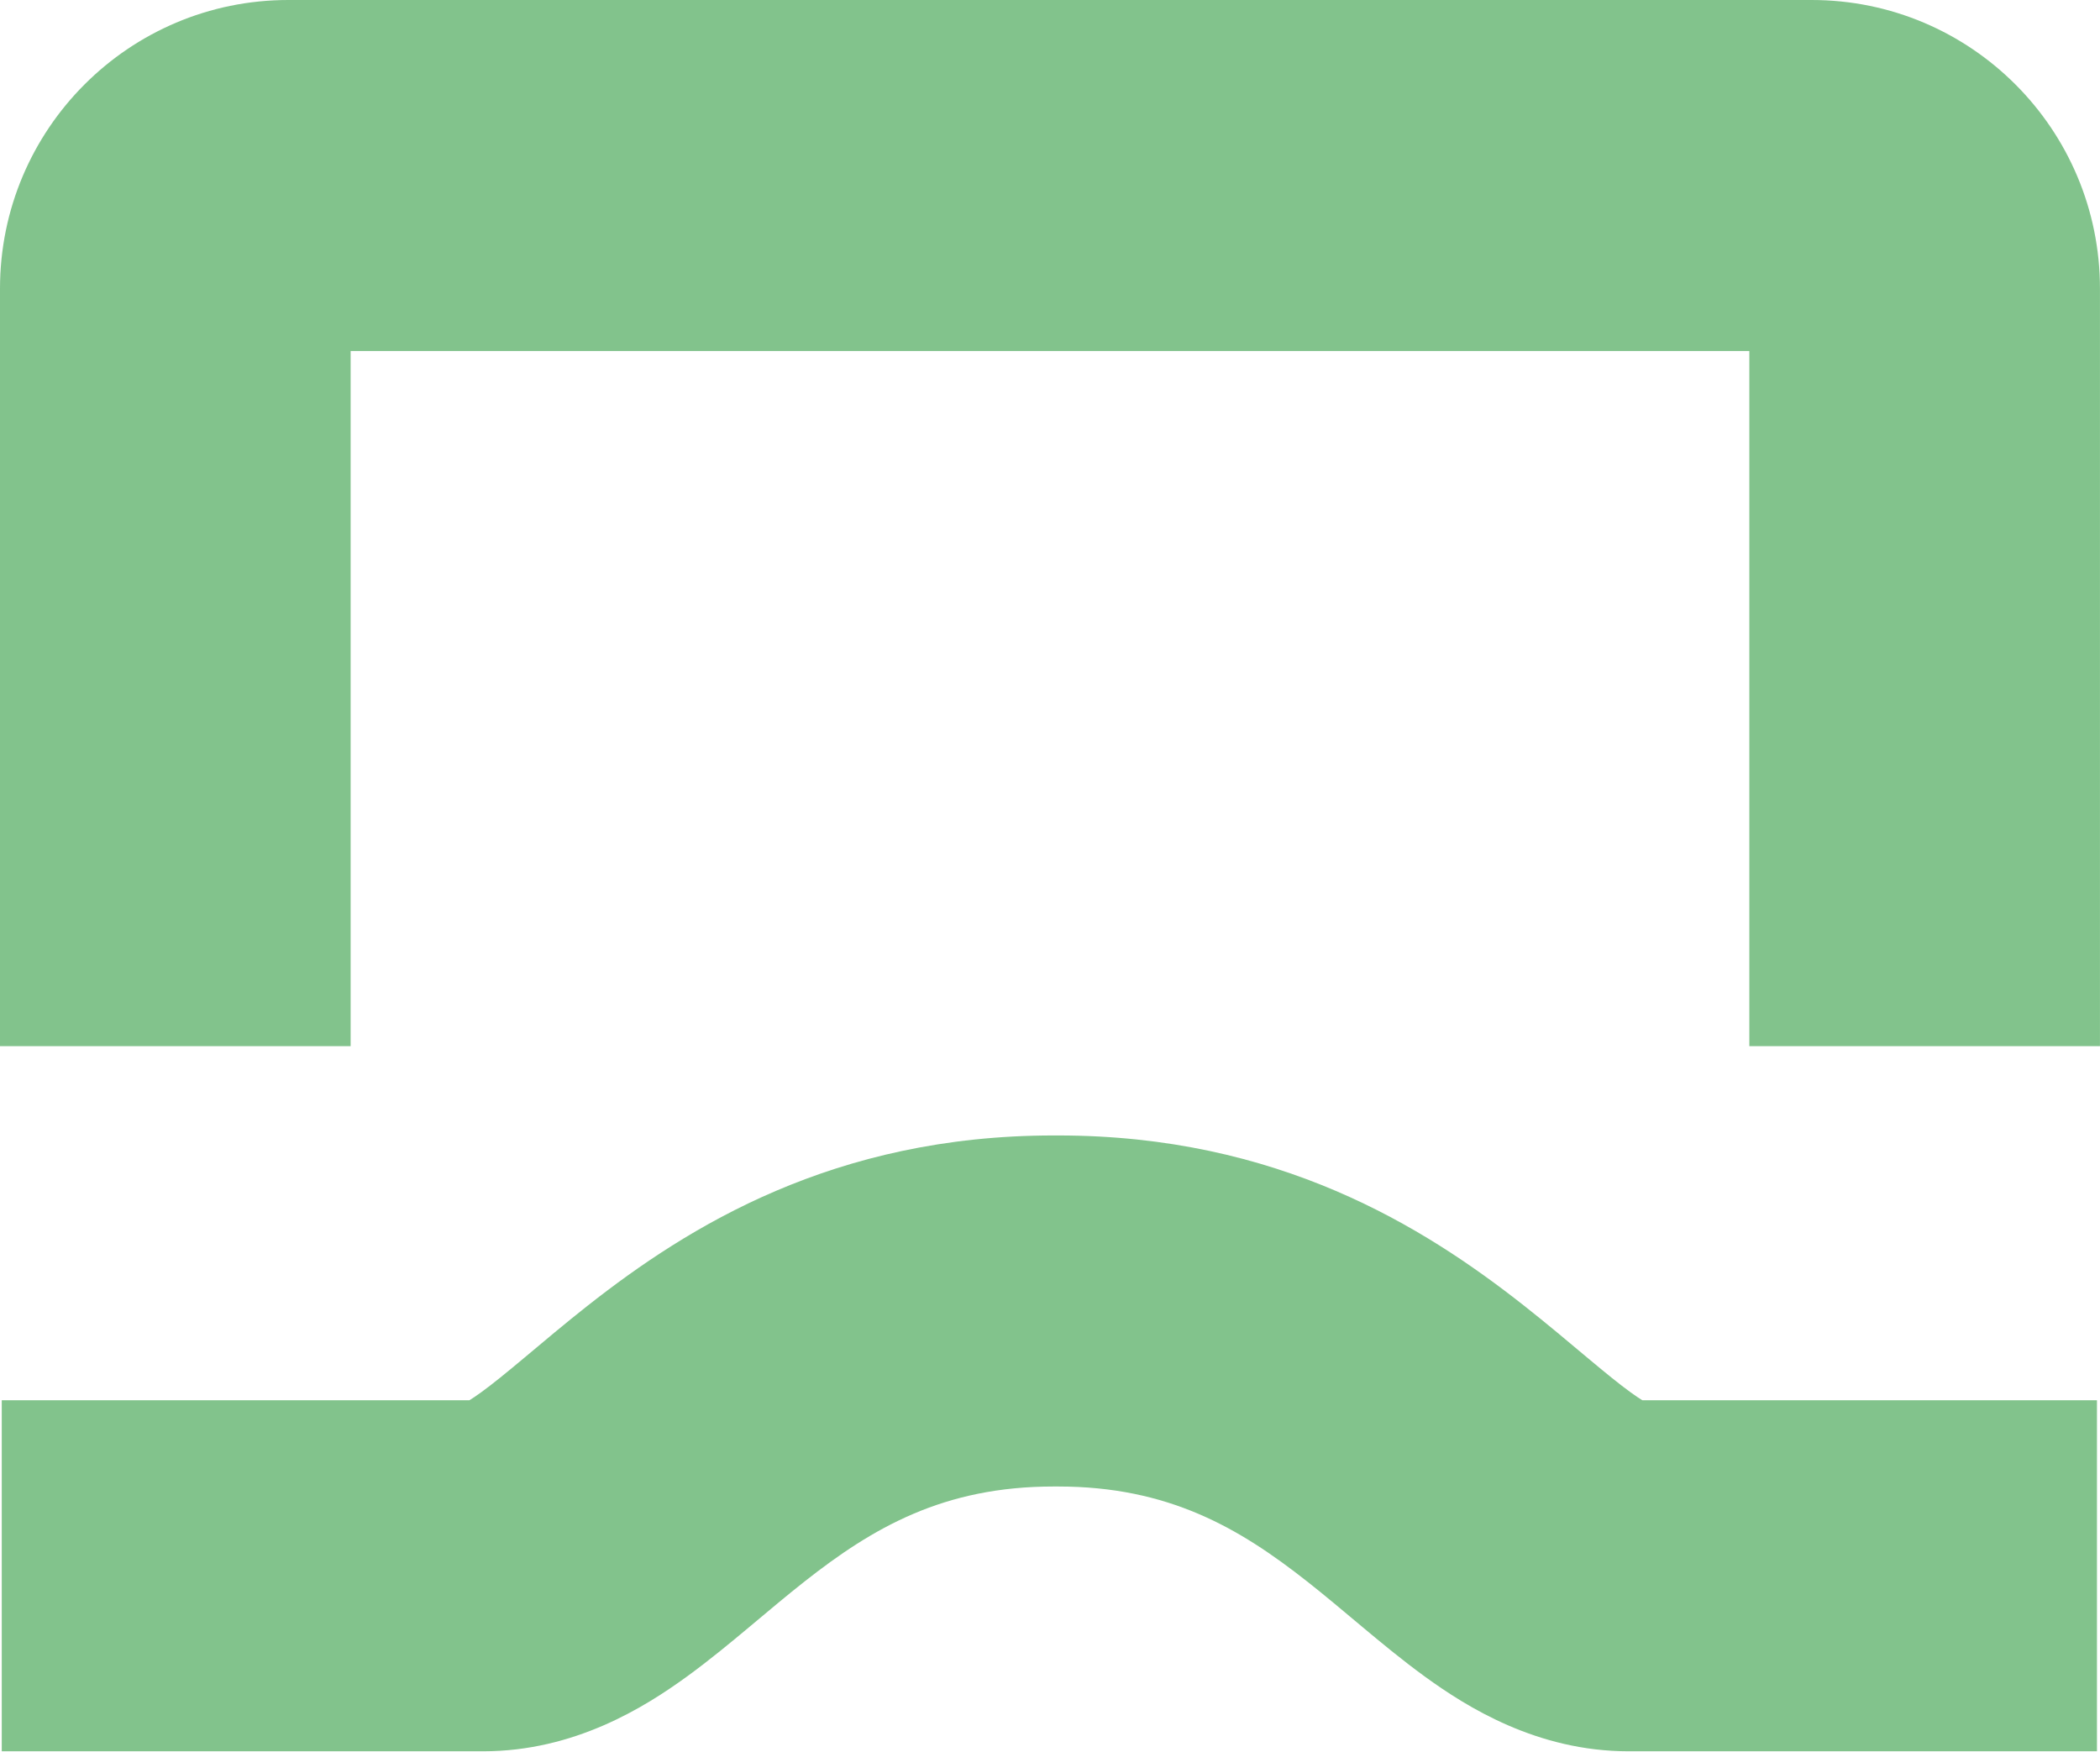
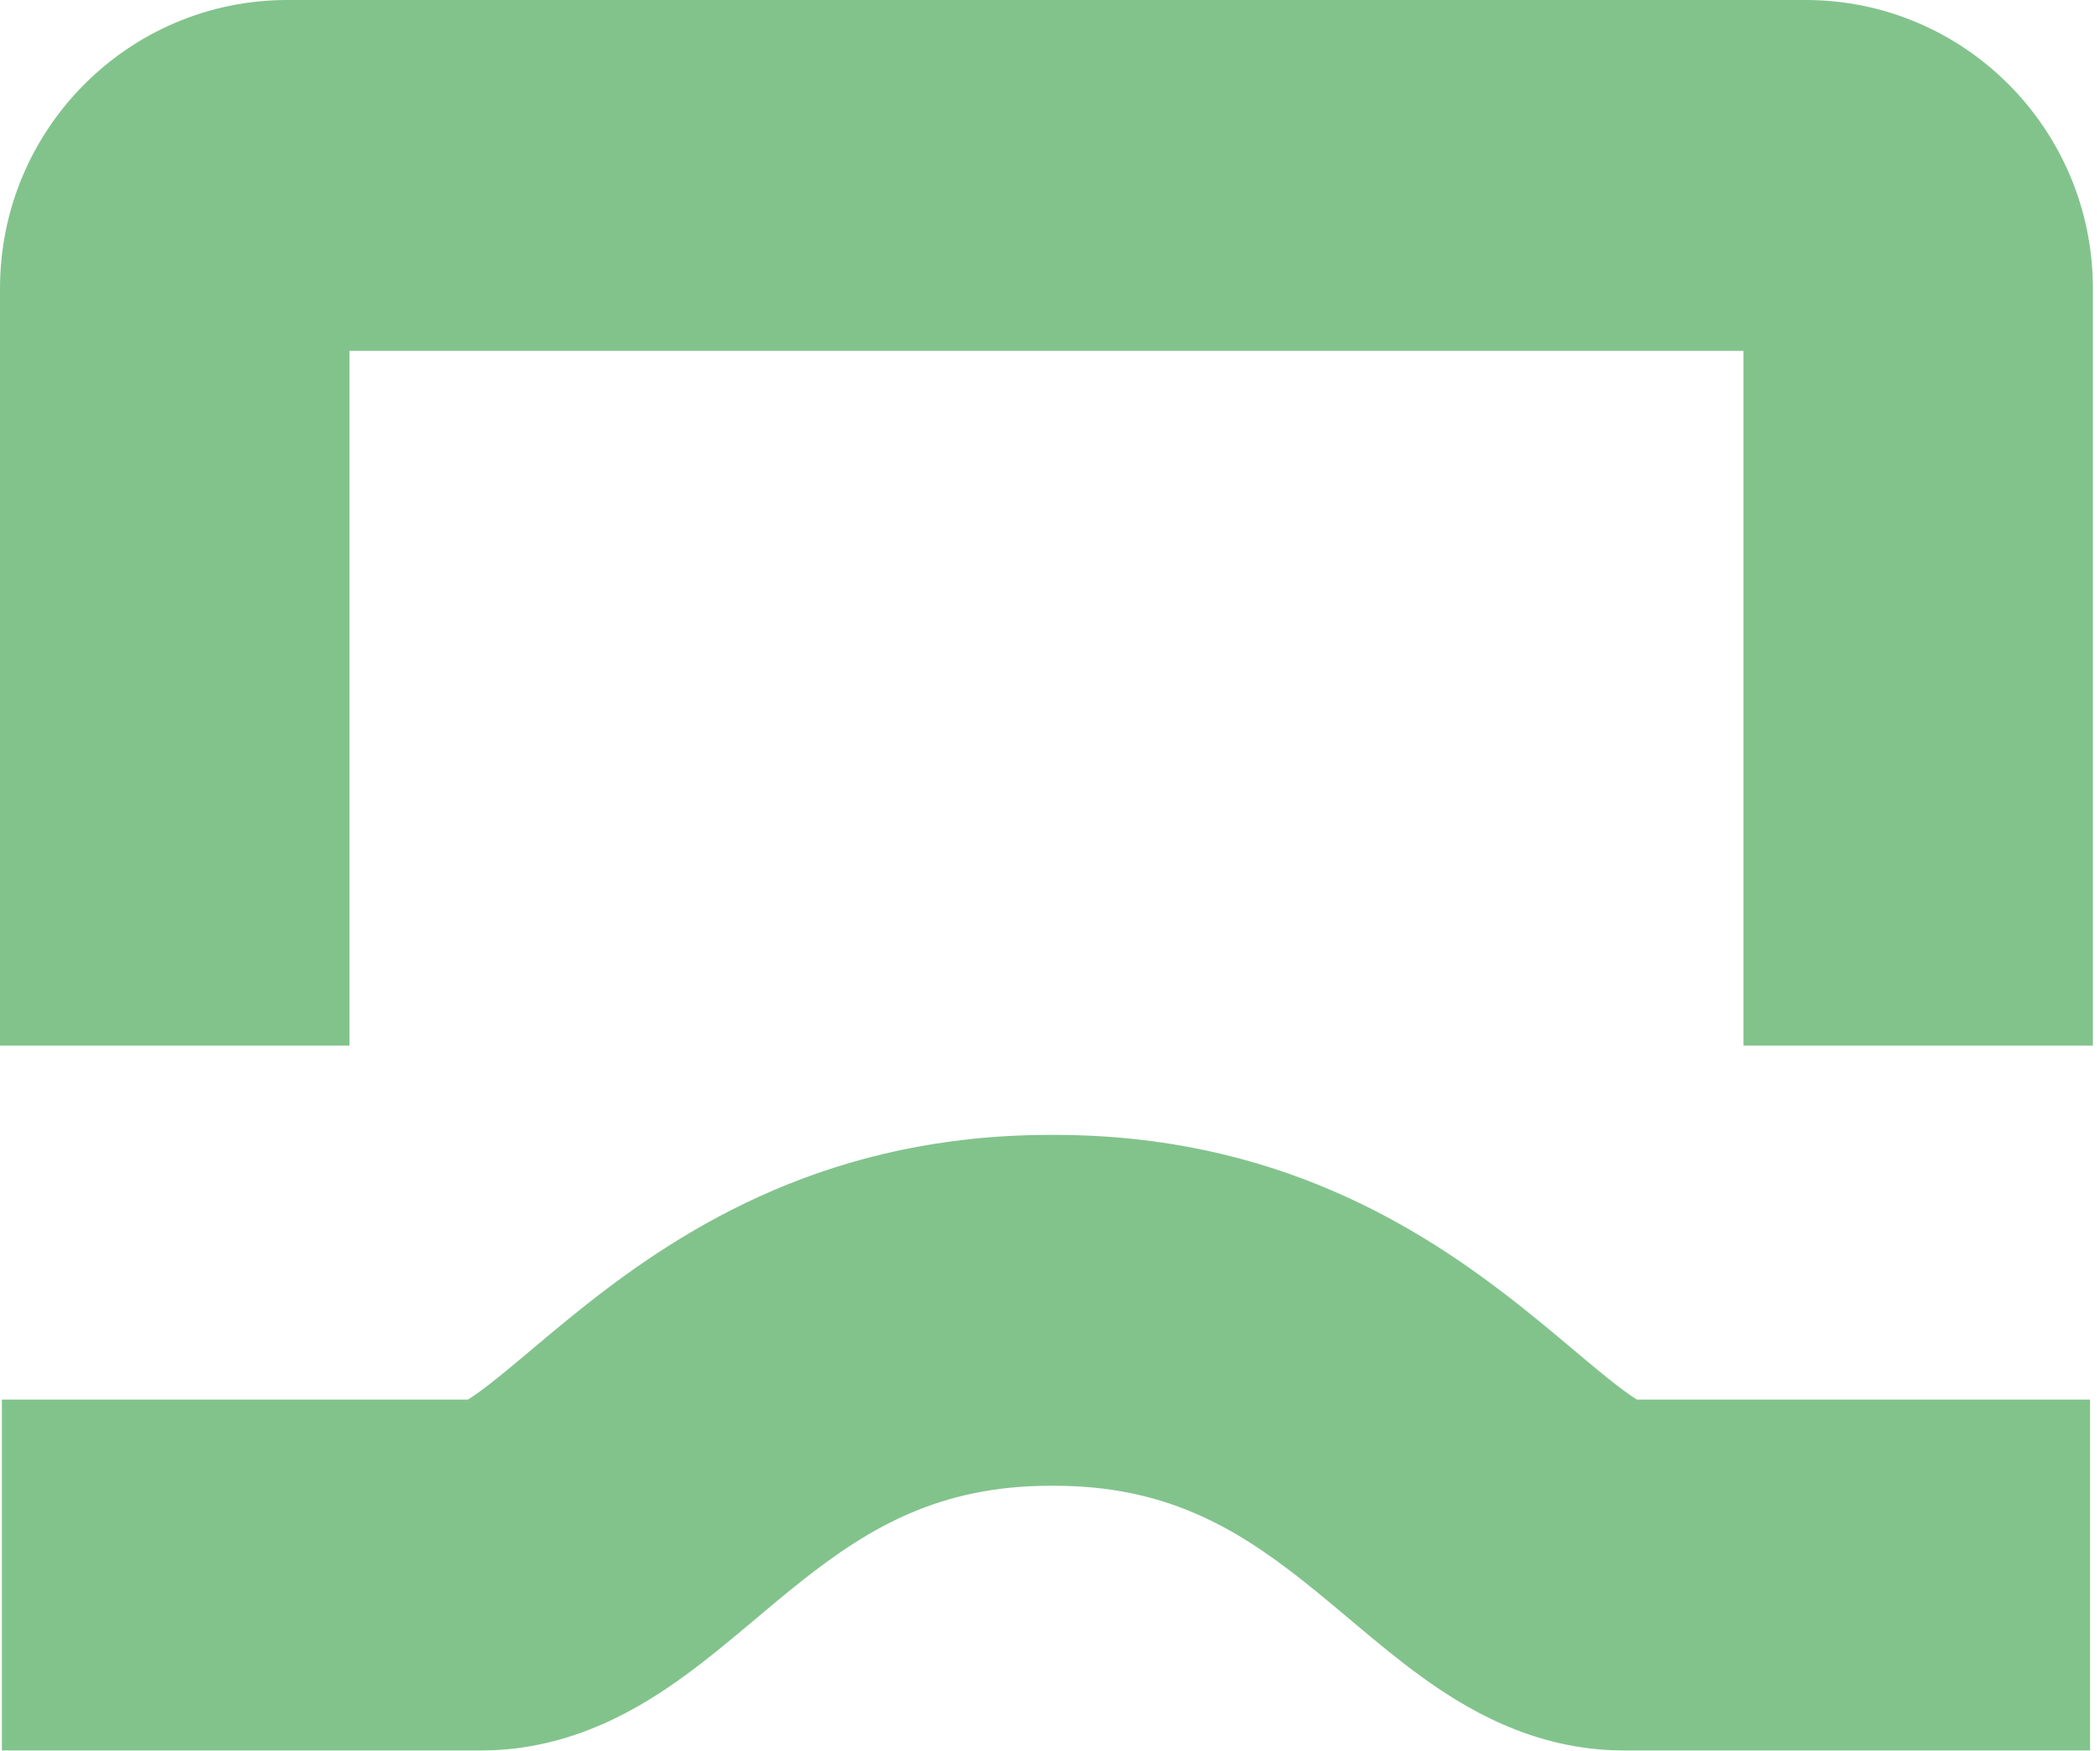
- <svg xmlns="http://www.w3.org/2000/svg" width="102.87" height="85.8" viewBox="0 0 102.87 85.8" fill="none">
-   <g transform="scale(0.41118) translate(-100.272 -121.086)" fill="#82C38C">
-     <path d="M226.328 256.377C252.519 256.377 269.875 267.241 281.797 276.624C284.614 278.841 287.25 281.075 289.324 282.81C291.551 284.674 293.144 285.974 294.533 286.982C295.135 287.42 295.597 287.723 295.928 287.927H350.093V329.754H294.305C283.401 329.754 275.046 324.501 270.004 320.839C267.321 318.89 264.73 316.739 262.538 314.905C260.194 312.943 258.176 311.234 255.982 309.507C247.862 303.115 239.459 298.204 226.328 298.204H225.796C212.665 298.204 204.263 303.115 196.142 309.507C193.948 311.234 191.931 312.944 189.586 314.905C187.394 316.739 184.803 318.89 182.119 320.839C177.077 324.501 168.723 329.754 157.819 329.754H100.482V287.927H156.196C156.528 287.723 156.989 287.42 157.591 286.982C158.98 285.974 160.573 284.674 162.8 282.81C164.874 281.075 167.51 278.841 170.326 276.624C182.248 267.241 199.604 256.377 225.796 256.377H226.328Z" />
-     <path d="M316.102 121.086C335.072 121.086 350.449 136.484 350.45 155.477V245.735H308.677V162.912H142.045V245.735H100.272V155.477C100.273 136.484 115.65 121.086 134.62 121.086H316.102Z" />
-   </g>
+ <svg xmlns="http://www.w3.org/2000/svg" width="96" height="80" viewBox="0 0 96 80" fill="none">
+   <path d="M48.213 51.868C58.23 51.868 64.867 56.033 69.426 59.631C70.504 60.481 71.512 61.337 72.305 62.003C73.156 62.717 73.766 63.216 74.297 63.602C74.527 63.77 74.704 63.886 74.83 63.965H95.545V80H74.21C70.04 80 66.844 77.986 64.916 76.582C63.89 75.835 62.899 75.011 62.061 74.307C61.165 73.555 60.393 72.9 59.554 72.238C56.449 69.787 53.235 67.904 48.213 67.904H48.01C42.988 67.904 39.775 69.787 36.669 72.238C35.83 72.9 35.059 73.555 34.162 74.307C33.324 75.011 32.333 75.835 31.306 76.582C29.378 77.986 26.183 80 22.013 80H0.086V63.965H21.393C21.52 63.886 21.696 63.77 21.926 63.602C22.457 63.216 23.067 62.717 23.918 62.003C24.711 61.337 25.72 60.481 26.796 59.631C31.356 56.033 37.993 51.868 48.01 51.868H48.213Z" fill="#82C38C" />
+   <path d="M82.54 0C89.795 0 95.675 5.903 95.675 13.185V47.788H79.7V16.035H15.975V47.788H0V13.185C0 5.903 5.881 0 13.136 0H82.54Z" fill="#82C38C" />
</svg>
